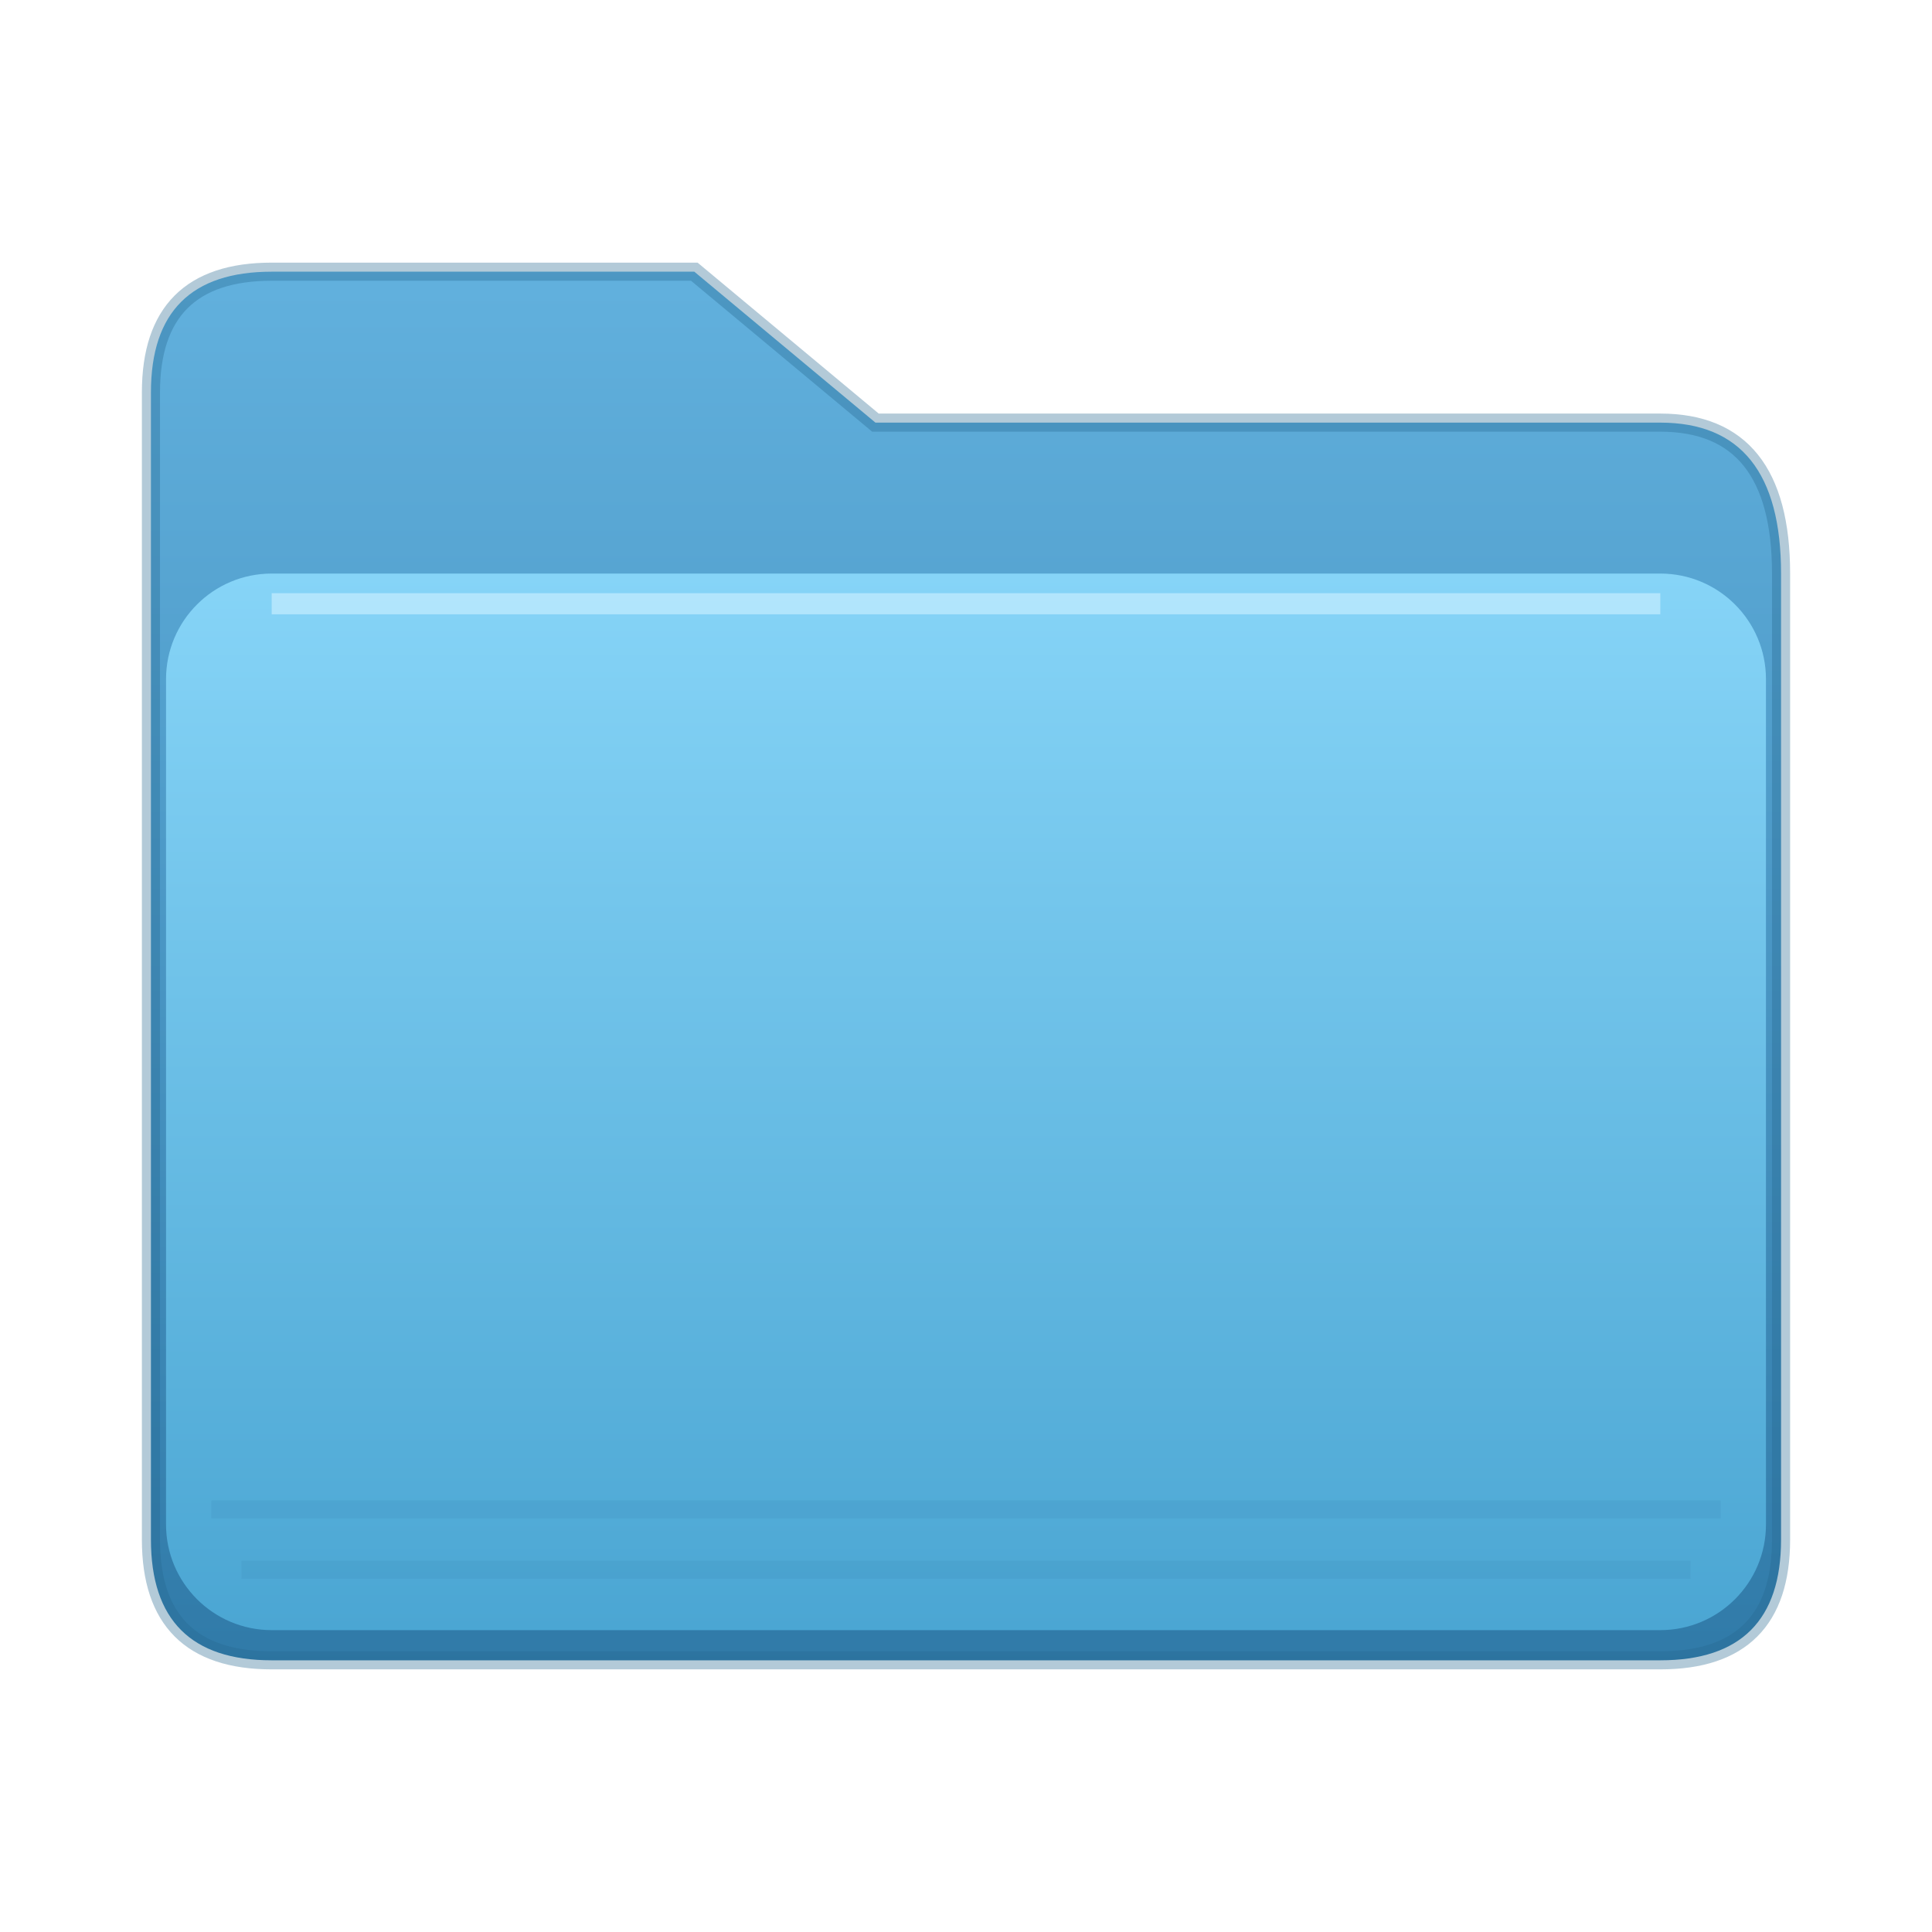
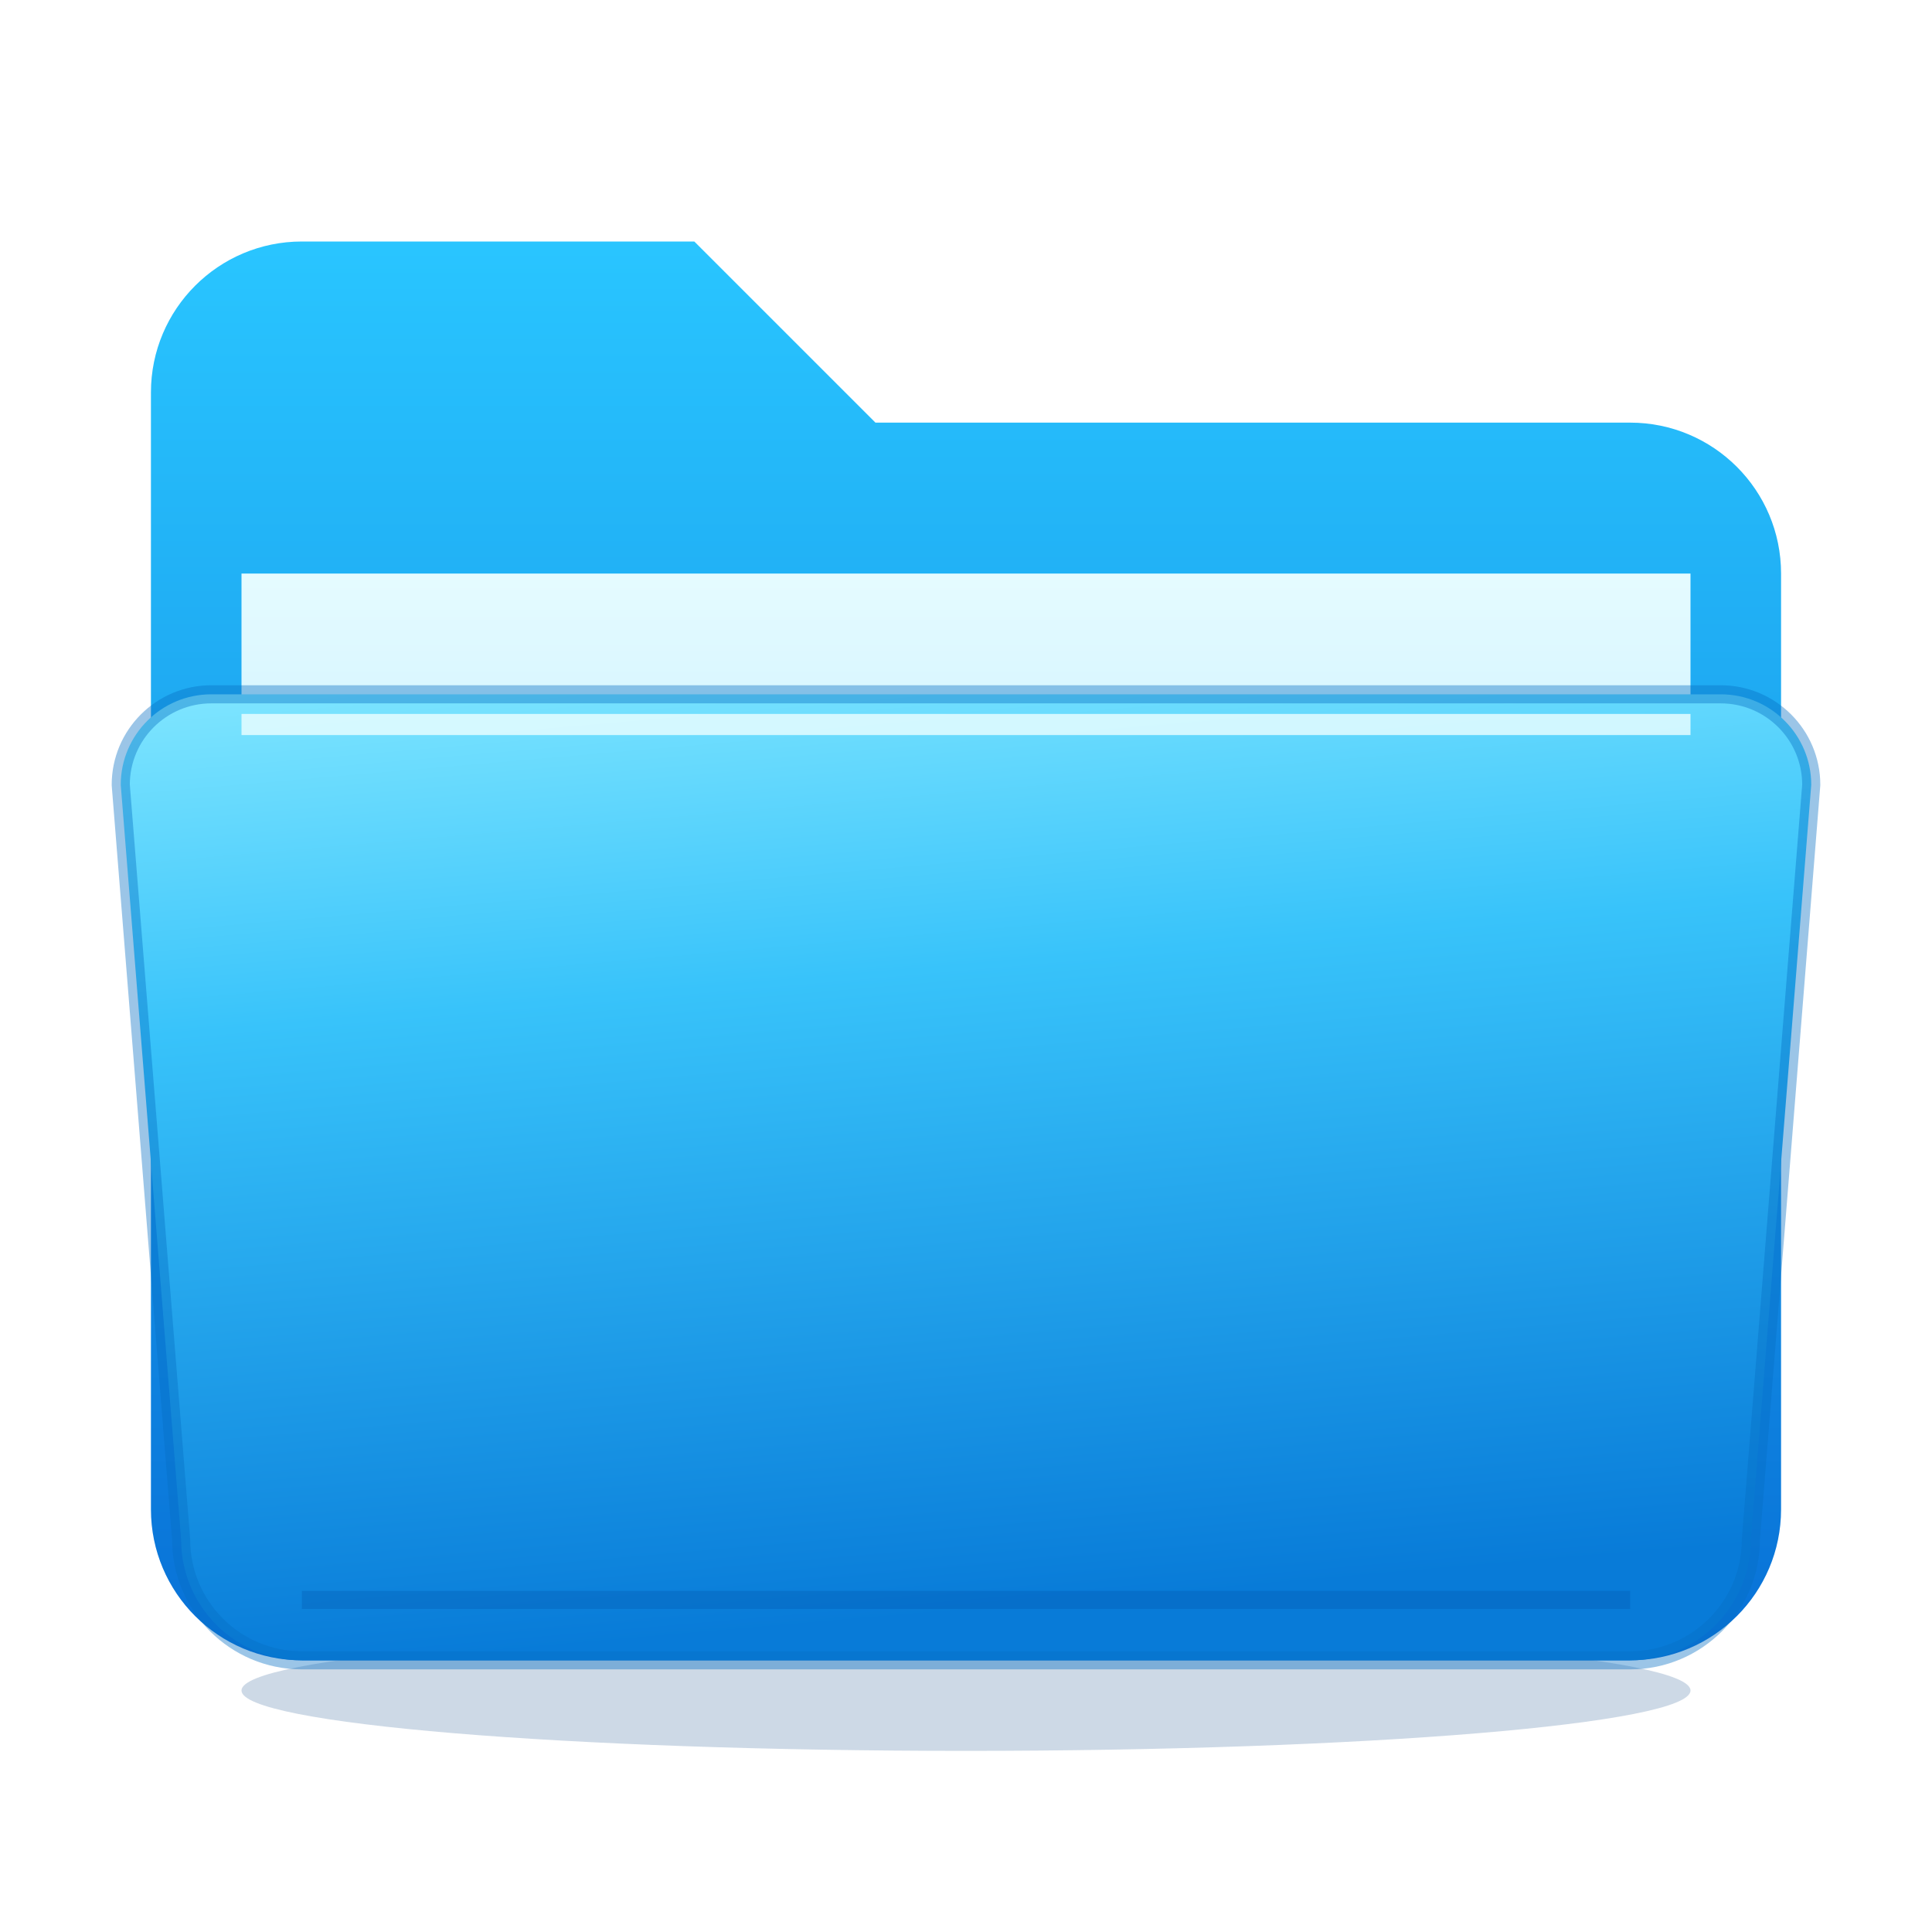
<svg xmlns="http://www.w3.org/2000/svg" viewBox="0 0 64 64">
  <defs>
    <linearGradient id="back" x2="0" y2="1">
-       <stop stop-color="#62b1de" />
-       <stop offset="1" stop-color="#307aa8" />
+       <stop stop-color="#29c5ff" />
+       <stop offset="1" stop-color="#0871d7" />
    </linearGradient>
-     <linearGradient id="face" x2="0" y2="1">
-       <stop stop-color="#86d4f7" />
-       <stop offset="1" stop-color="#4ba6d3" />
+     <linearGradient id="front" x2=".15" y2="1">
+       <stop stop-color="#80e6ff" />
+       <stop offset=".35" stop-color="#38c3fa" />
+       <stop offset="1" stop-color="#087bd8" />
+     </linearGradient>
+     <linearGradient id="lip" x2="0" y2="1">
+       <stop stop-color="#e5fbff" />
+       <stop offset="1" stop-color="#92ddfc" />
    </linearGradient>
  </defs>
-   <path d="M5 17V13Q5 9 9 9H23L29 14H55Q59 14 59 19V51Q59 55 55 55H9Q5 55 5 51Z" fill="url(#back)" stroke="#27678f" stroke-opacity=".35" stroke-width=".6" />
-   <rect x="5.5" y="19" width="53" height="35" rx="3.5" fill="url(#face)" />
-   <path d="M9 20H55" stroke="#c5edff" stroke-opacity=".7" stroke-width=".7" />
-   <path d="M7 50H57M8 52H56" stroke="#408fbc" stroke-opacity=".24" stroke-width=".6" />
+   <ellipse cx="32" cy="56" rx="24" ry="2" fill="#053f80" opacity=".2" />
+   <path d="M5 18v-5a5 5 0 0 1 5-5h13l6 6h25a5 5 0 0 1 5 5v31a5 5 0 0 1-5 5H10a5 5 0 0 1-5-5Z" fill="url(#back)" />
+   <path d="M8 19h48v28H8z" fill="url(#lip)" />
+   <path d="M7 23h50a3 3 0 0 1 3 3l-2 25a4 4 0 0 1-4 4H10a4 4 0 0 1-4-4L4 26a3 3 0 0 1 3-3Z" fill="url(#front)" stroke="#056fc4" stroke-opacity=".4" stroke-width=".6" />
+   <path d="M8 24h48" stroke="#edffff" stroke-opacity=".8" stroke-width=".7" />
+   <path d="M10 53h44" stroke="#004fa7" stroke-opacity=".28" stroke-width=".6" />
</svg>
